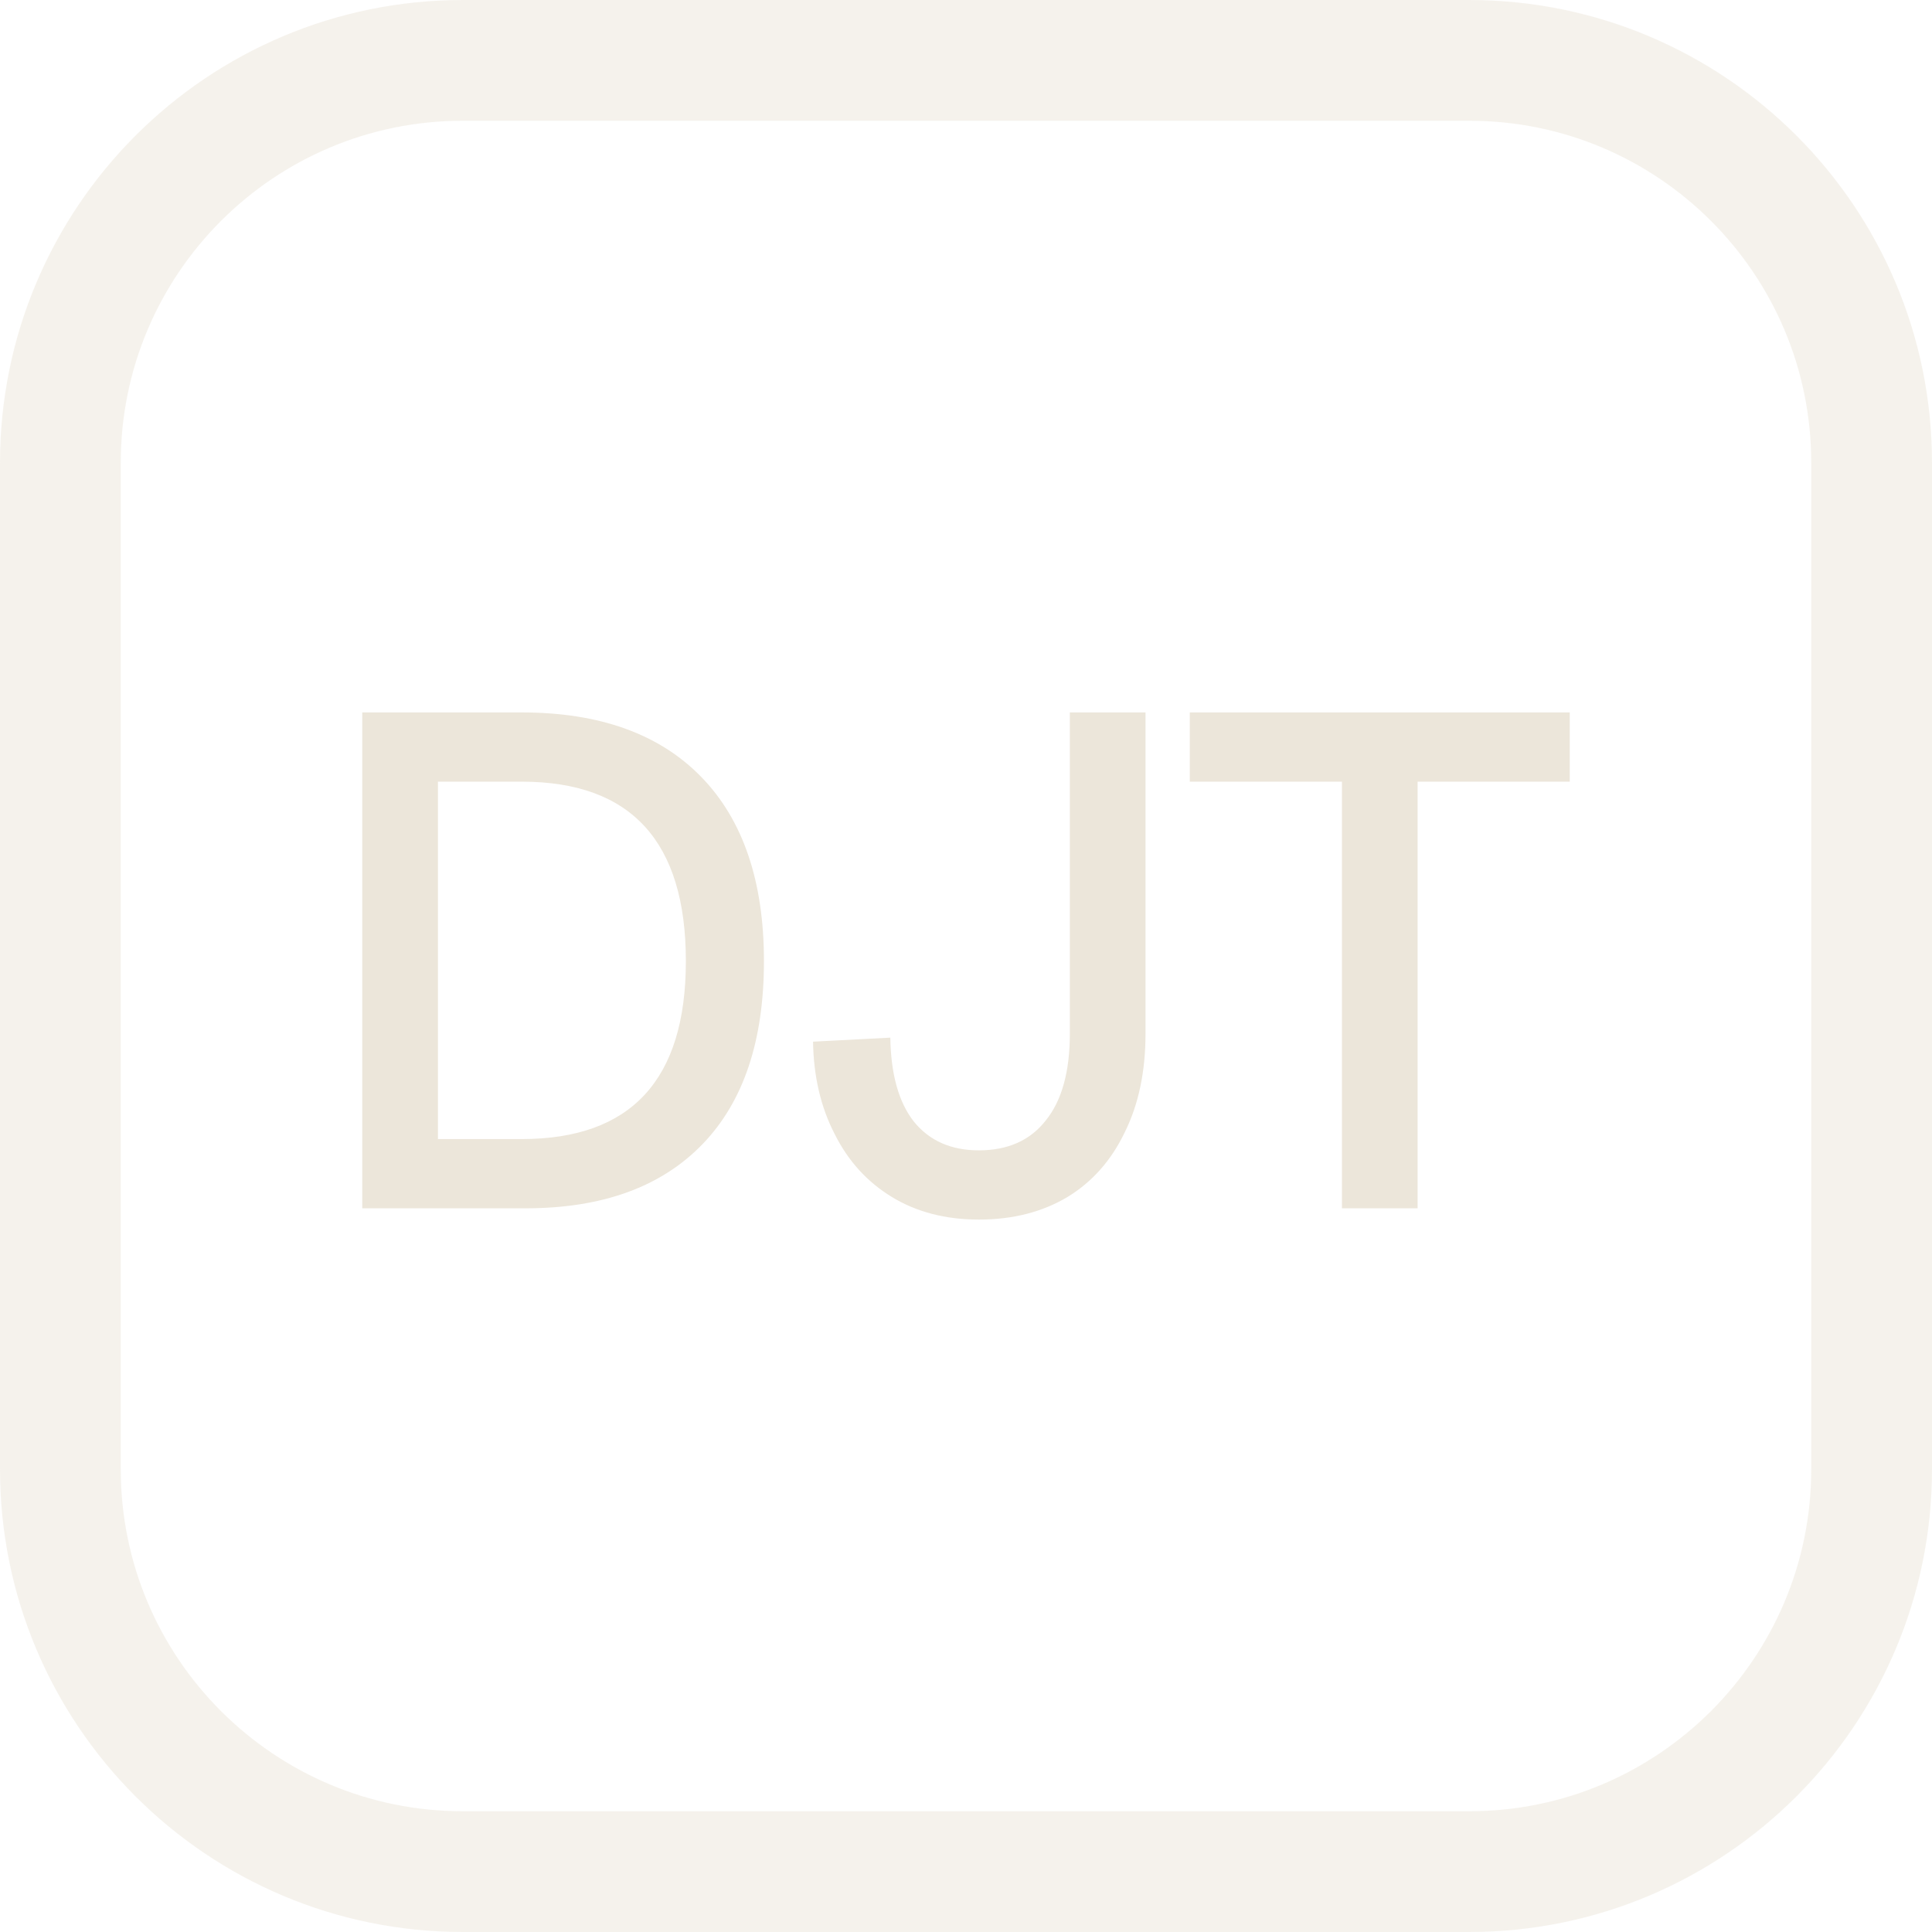
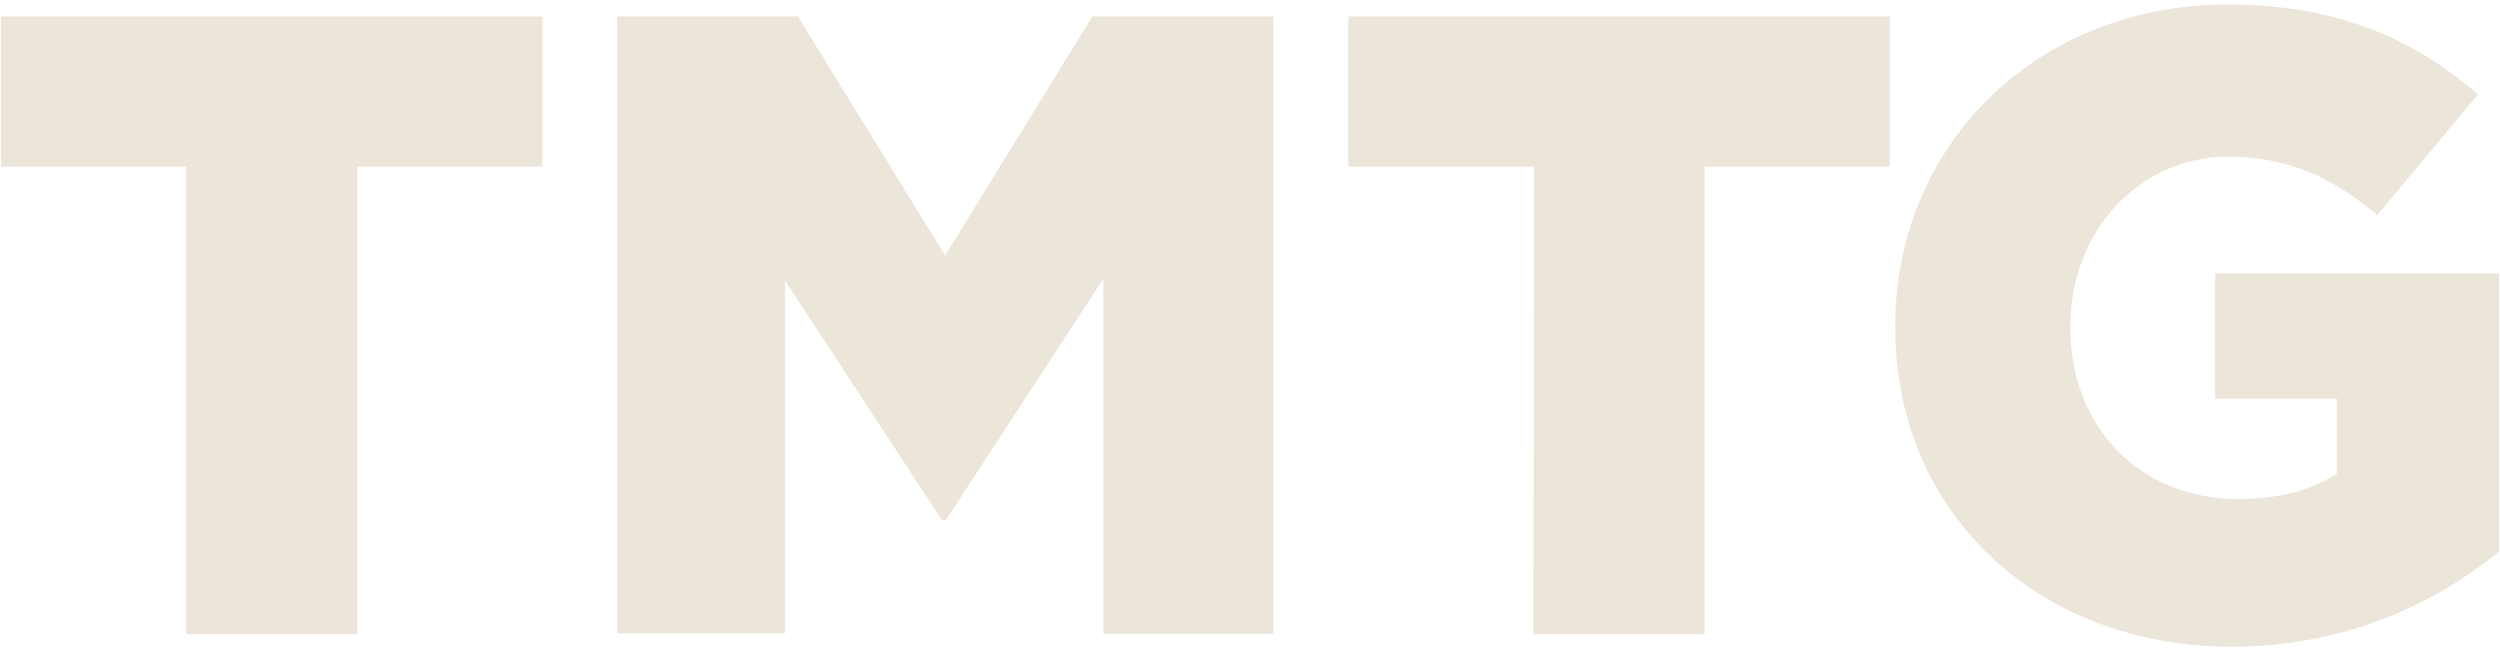
- <svg xmlns="http://www.w3.org/2000/svg" viewBox="0 0 24 24" width="24" height="24">
-   <rect x="0.75" y="0.75" width="22.5" height="22.5" rx="5" fill="none" stroke="#ECE6DA" stroke-opacity="0.5" stroke-width="1.5" />
-   <path fill="#ECE6DA" d="M6.53 15.01L4.5 15.01L4.5 8.85L6.48 8.85Q7.93 8.85 8.71 9.65Q9.49 10.45 9.49 11.94L9.49 11.94Q9.49 13.42 8.73 14.21Q7.96 15.01 6.53 15.01L6.53 15.01M5.44 9.71L5.44 14.15L6.48 14.15Q8.52 14.15 8.52 11.94L8.52 11.94Q8.52 9.71 6.48 9.71L6.48 9.71L5.44 9.71M12.16 15.15L12.16 15.15Q11.54 15.15 11.08 14.87Q10.62 14.59 10.37 14.09Q10.11 13.59 10.1 12.94L10.1 12.94L11.06 12.89Q11.07 13.57 11.35 13.93Q11.64 14.29 12.16 14.29L12.16 14.29Q12.7 14.29 12.99 13.92Q13.29 13.55 13.29 12.84L13.29 12.84L13.29 8.85L14.23 8.85L14.23 12.84Q14.23 13.55 13.97 14.07Q13.72 14.59 13.26 14.87Q12.79 15.15 12.16 15.15M17.61 15.01L16.67 15.01L16.67 9.71L14.78 9.71L14.78 8.85L19.5 8.85L19.5 9.71L17.61 9.71L17.61 15.01" />
+ <svg xmlns="http://www.w3.org/2000/svg" viewBox="0 0 501 130" fill="#ECE6DA">
+   <defs>
+     <linearGradient x1="50%" y1="100%" x2="50%" y2="0%" id="linearGradient-1">
+       <stop stop-color="#ECE6DA" offset="0%" />
+       <stop stop-color="#ECE6DA" offset="100%" />
+     </linearGradient>
+   </defs>
+   <path stroke="none" transform="translate(0.2, 0.9)" fill="#ECE6DA" fill-rule="nonzero" d="M446.2,0 C467.9,0 483.3,6.7 496.4,18 L476.2,42.2 C467.4,34.8 458.5,30.5 446.3,30.5 C428.5,30.5 414.7,45.5 414.7,64.4 L414.7,64.8 C414.7,84.8 428.7,99.1 448.3,99.1 C456.6,99.1 463,97.3 468.1,94 L468.1,79 L443.7,79 L443.7,53.9 L500.6,53.9 L500.6,109.6 C487.5,120.4 469.3,128.7 446.9,128.7 C408.4,128.6 379.6,102.1 379.6,64.7 L379.6,64.3 C379.6,28.3 407.9,0 446.2,0 Z M108.5,2.4 L108.5,32.5 L71.4,32.5 L71.4,126.2 L37.1,126.2 L37.1,32.5 L0,32.5 L0,2.4 L108.5,2.4 Z M378.5,2.4 L378.5,32.5 L341.4,32.5 L341.4,126.2 L307.1,126.2 L307.2,32.5 L270,32.5 L270,2.4 L378.5,2.4 Z M159.7,2.4 L189.2,50.3 L218.7,2.4 L255,2.4 L255,126.1 L220.9,126.1 L220.9,55 L189.3,103.4 L188.6,103.4 L157.1,55.3 L157.1,126 L123.5,126 L123.5,2.4 L159.7,2.4 Z" />
</svg>
